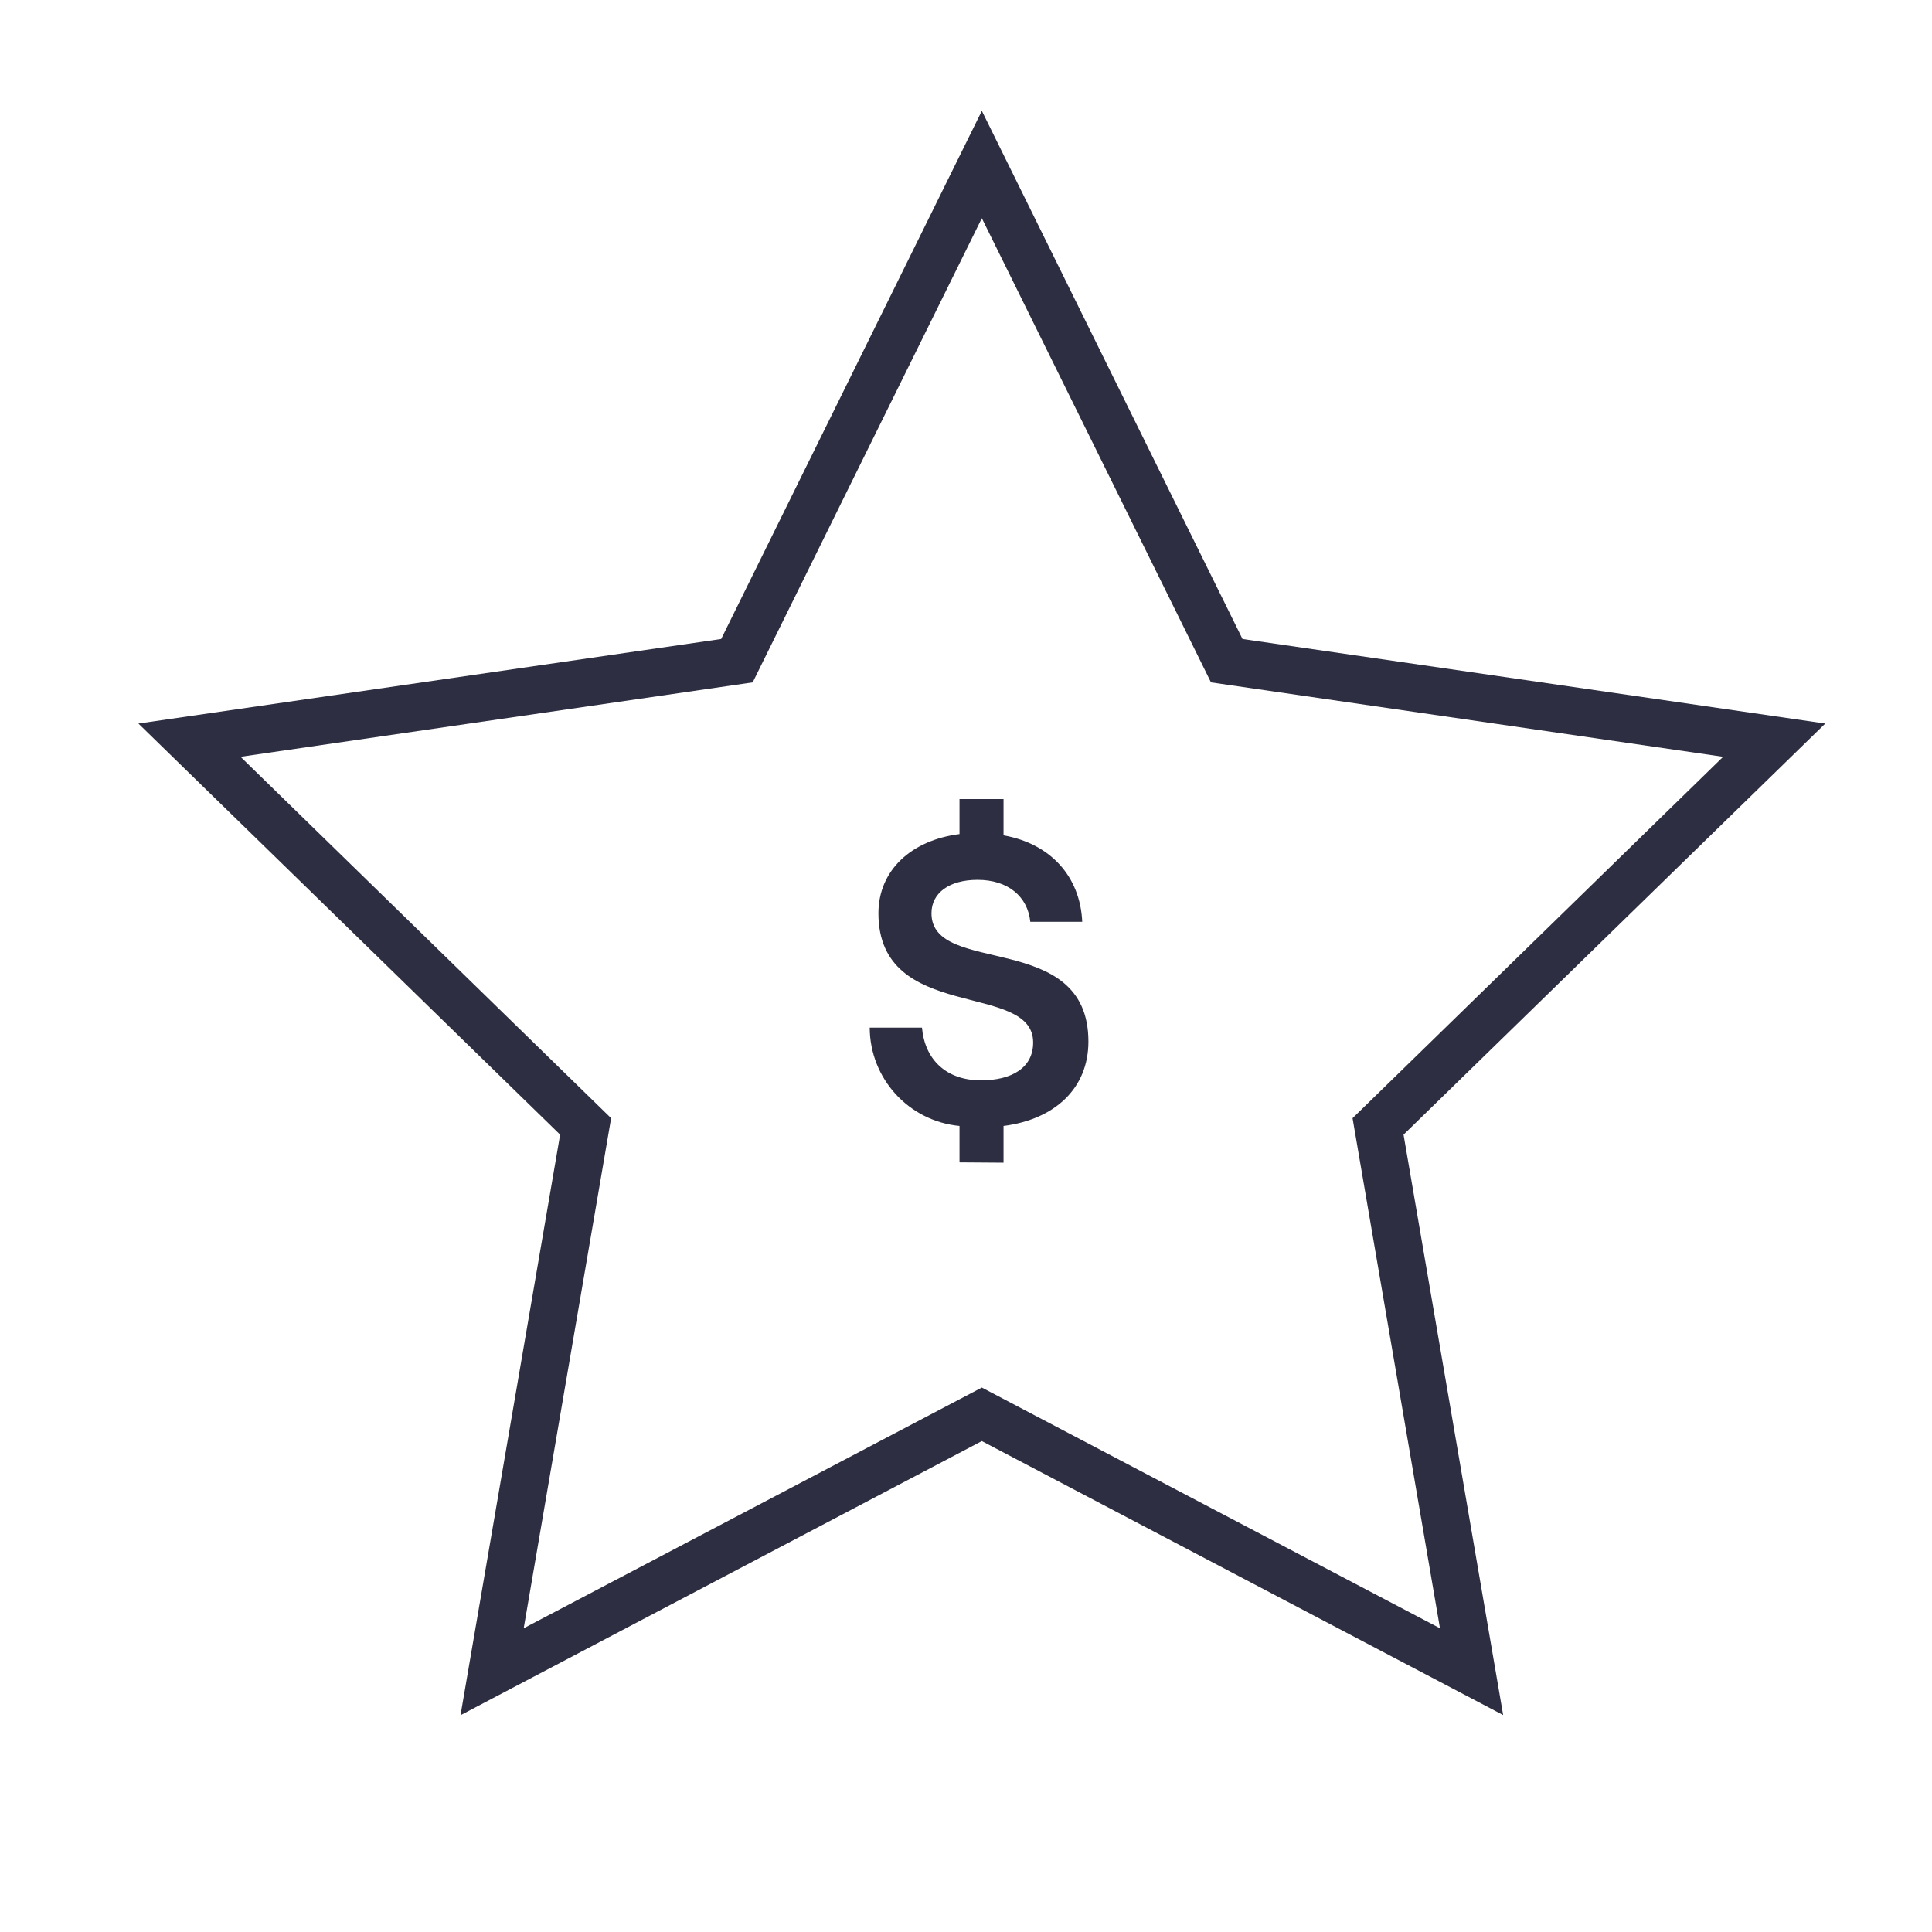
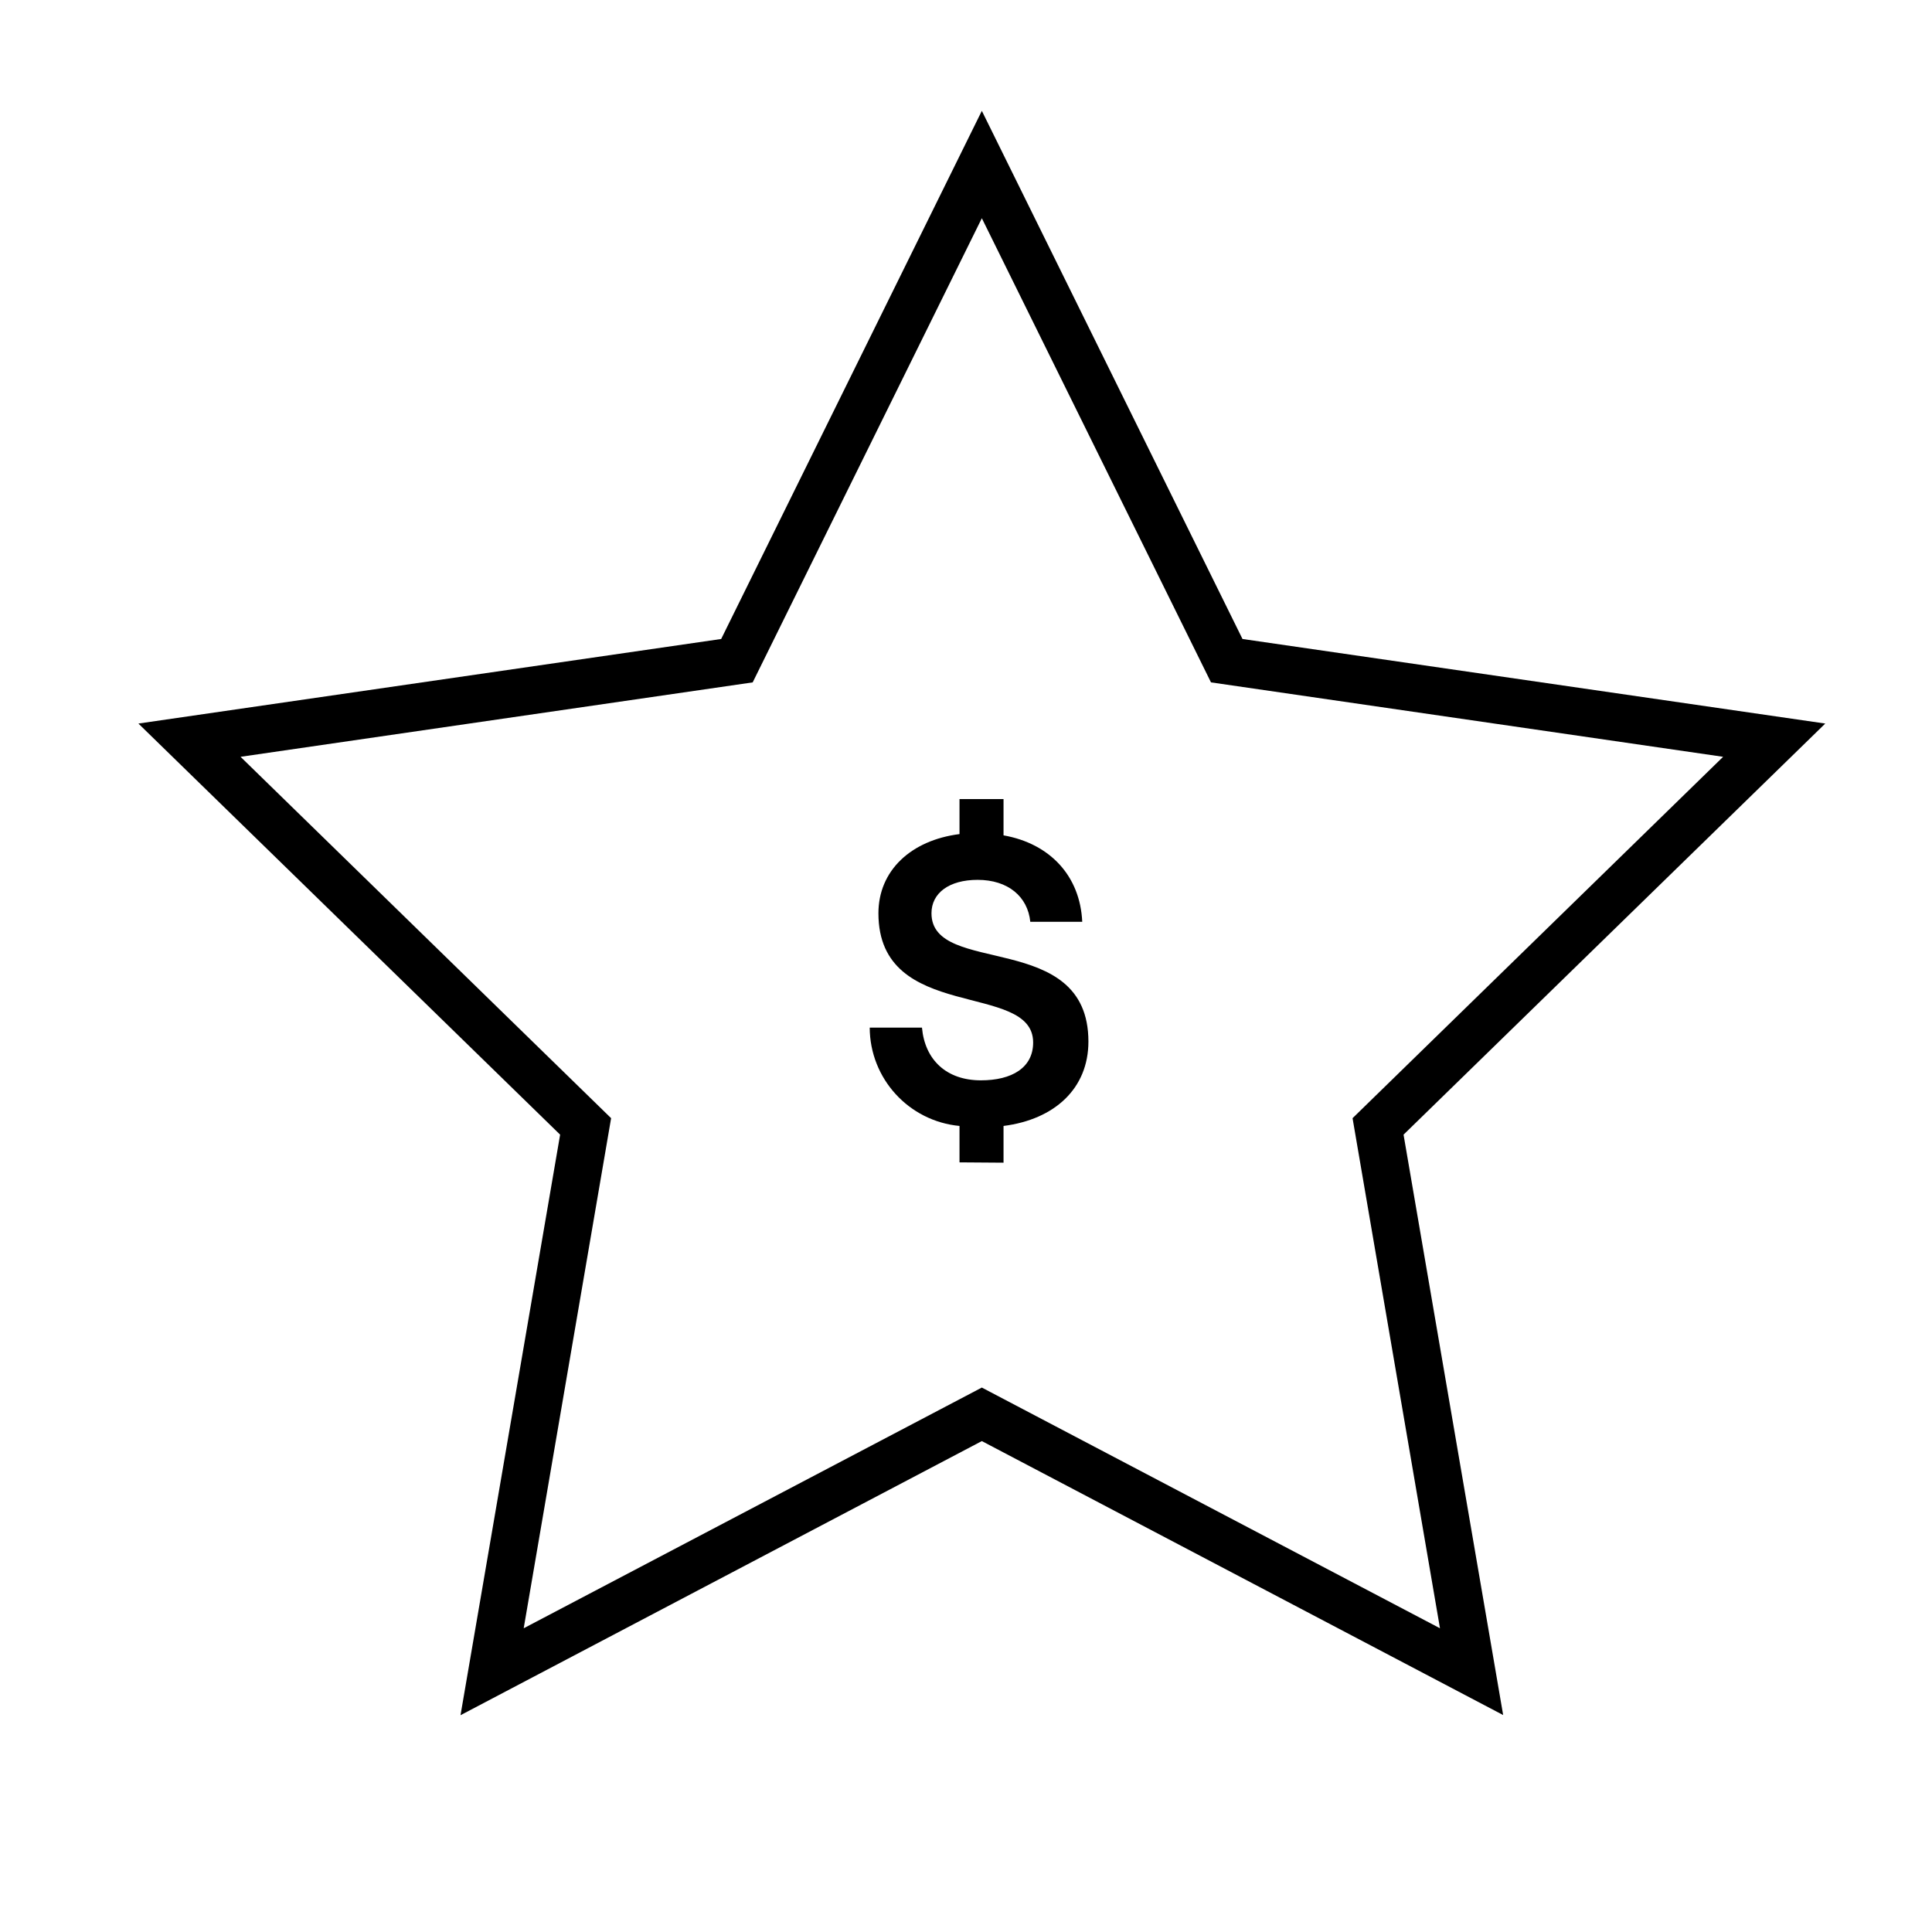
<svg xmlns="http://www.w3.org/2000/svg" viewBox="0 0 122 122">
-   <path fill-rule="evenodd" clip-rule="evenodd" d="M78.46 40.35L62 7 45.54 40.35l-36.8 5.34 26.63 25.96-6.29 36.66L62 91l32.92 17.3-6.29-36.65 26.63-25.96-36.8-5.34zm30.35 7.44l-32.34-4.7L62 13.78 47.53 43.09l-32.34 4.7 23.4 22.82-5.52 32.21L62 87.62l28.93 15.2-5.52-32.21 23.4-22.82z" fill="#2D2E41" />
-   <path d="M68.73 65.77c0-7.1-9.91-4.08-9.91-8.1 0-1.28 1.12-2.11 2.91-2.11 1.93 0 3.17 1.06 3.33 2.65h3.28c-.13-2.89-2.03-4.94-4.97-5.46v-2.29h-2.78v2.21c-3.07.39-5.12 2.31-5.12 5 0 6.96 9.77 4.26 9.77 8.16 0 1.6-1.35 2.39-3.3 2.39-2.18 0-3.54-1.3-3.72-3.33h-3.3a6.26 6.26 0 005.67 6.21v2.3l2.78.02V71.1c3.22-.41 5.36-2.36 5.36-5.33z" fill="#2D2E41" />
+   <path fill-rule="evenodd" clip-rule="evenodd" d="M78.46 40.35L62 7 45.54 40.35l-36.8 5.34 26.63 25.96-6.29 36.66L62 91l32.92 17.3-6.29-36.65 26.63-25.96-36.8-5.34zm30.35 7.44l-32.34-4.7L62 13.78 47.53 43.09l-32.34 4.7 23.4 22.82-5.52 32.21L62 87.62l28.93 15.2-5.52-32.21 23.4-22.82z" />
+   <path d="M68.73 65.77c0-7.1-9.91-4.08-9.91-8.1 0-1.28 1.12-2.11 2.91-2.11 1.93 0 3.17 1.06 3.33 2.65h3.28c-.13-2.89-2.03-4.94-4.97-5.46v-2.29h-2.78v2.21c-3.07.39-5.12 2.31-5.12 5 0 6.96 9.77 4.26 9.77 8.16 0 1.6-1.35 2.39-3.3 2.39-2.18 0-3.54-1.3-3.72-3.33h-3.3a6.26 6.26 0 005.67 6.21v2.3l2.78.02V71.1c3.22-.41 5.36-2.36 5.36-5.33z" />
</svg>
